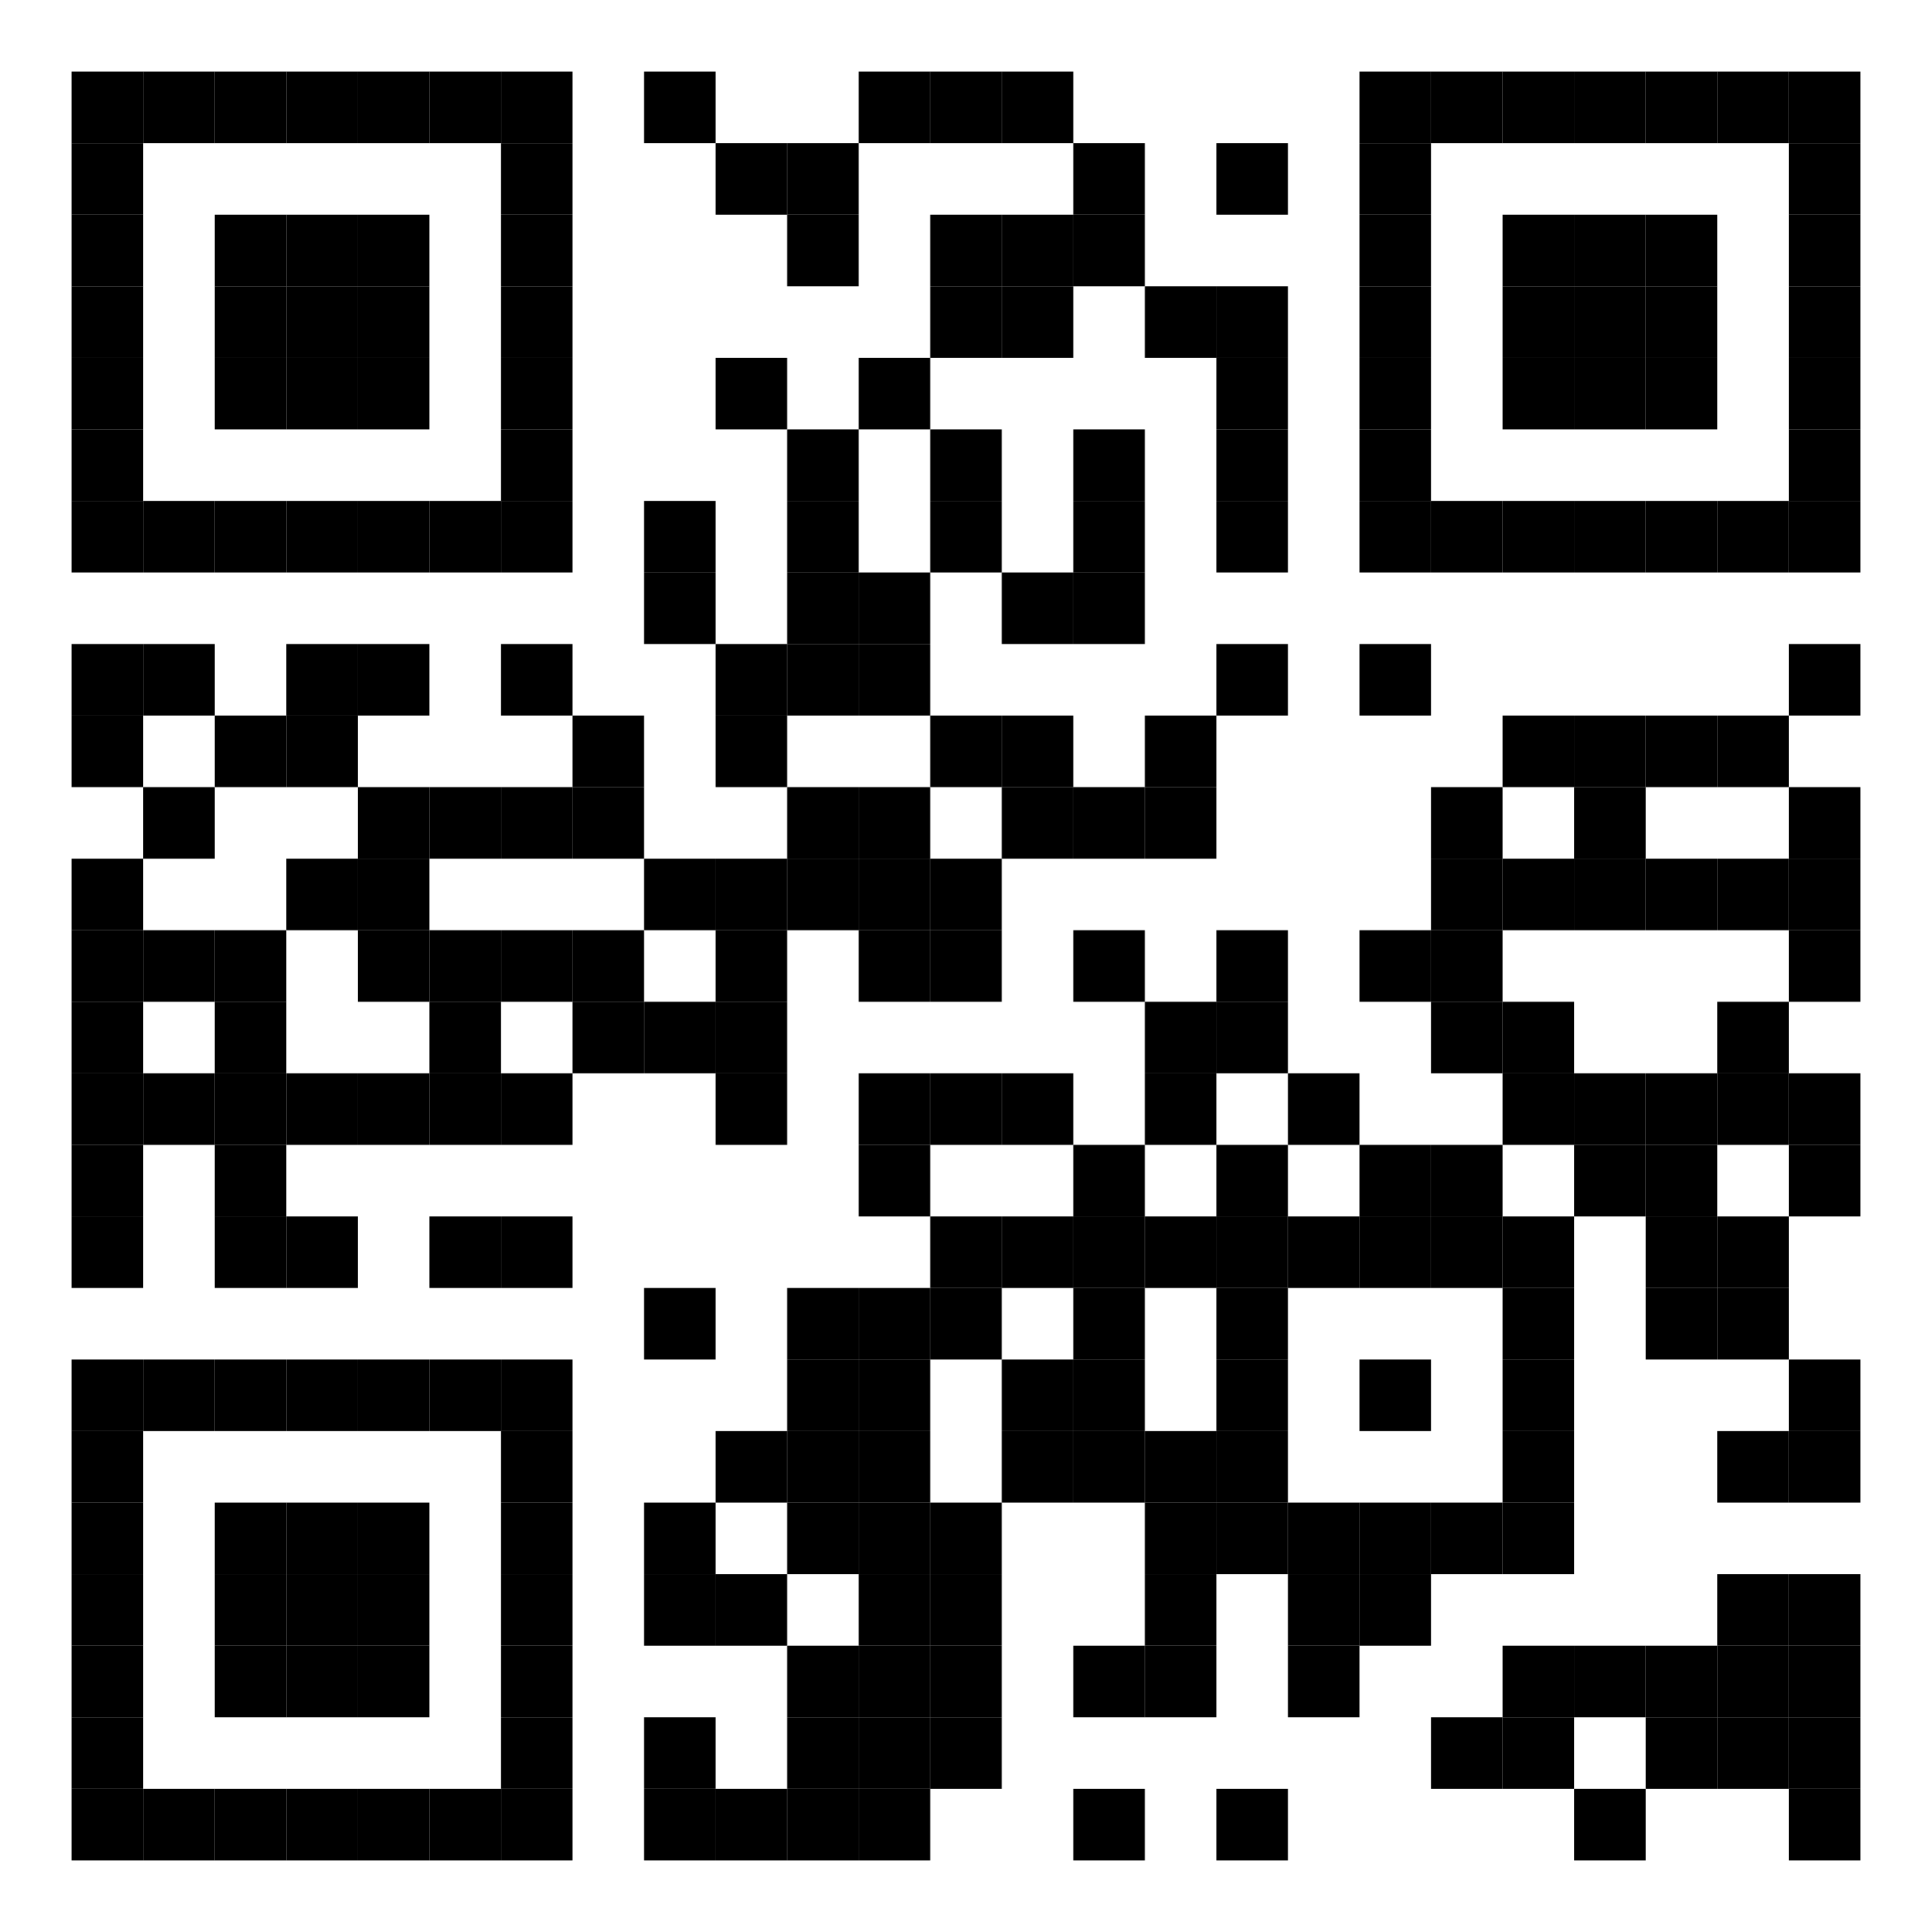
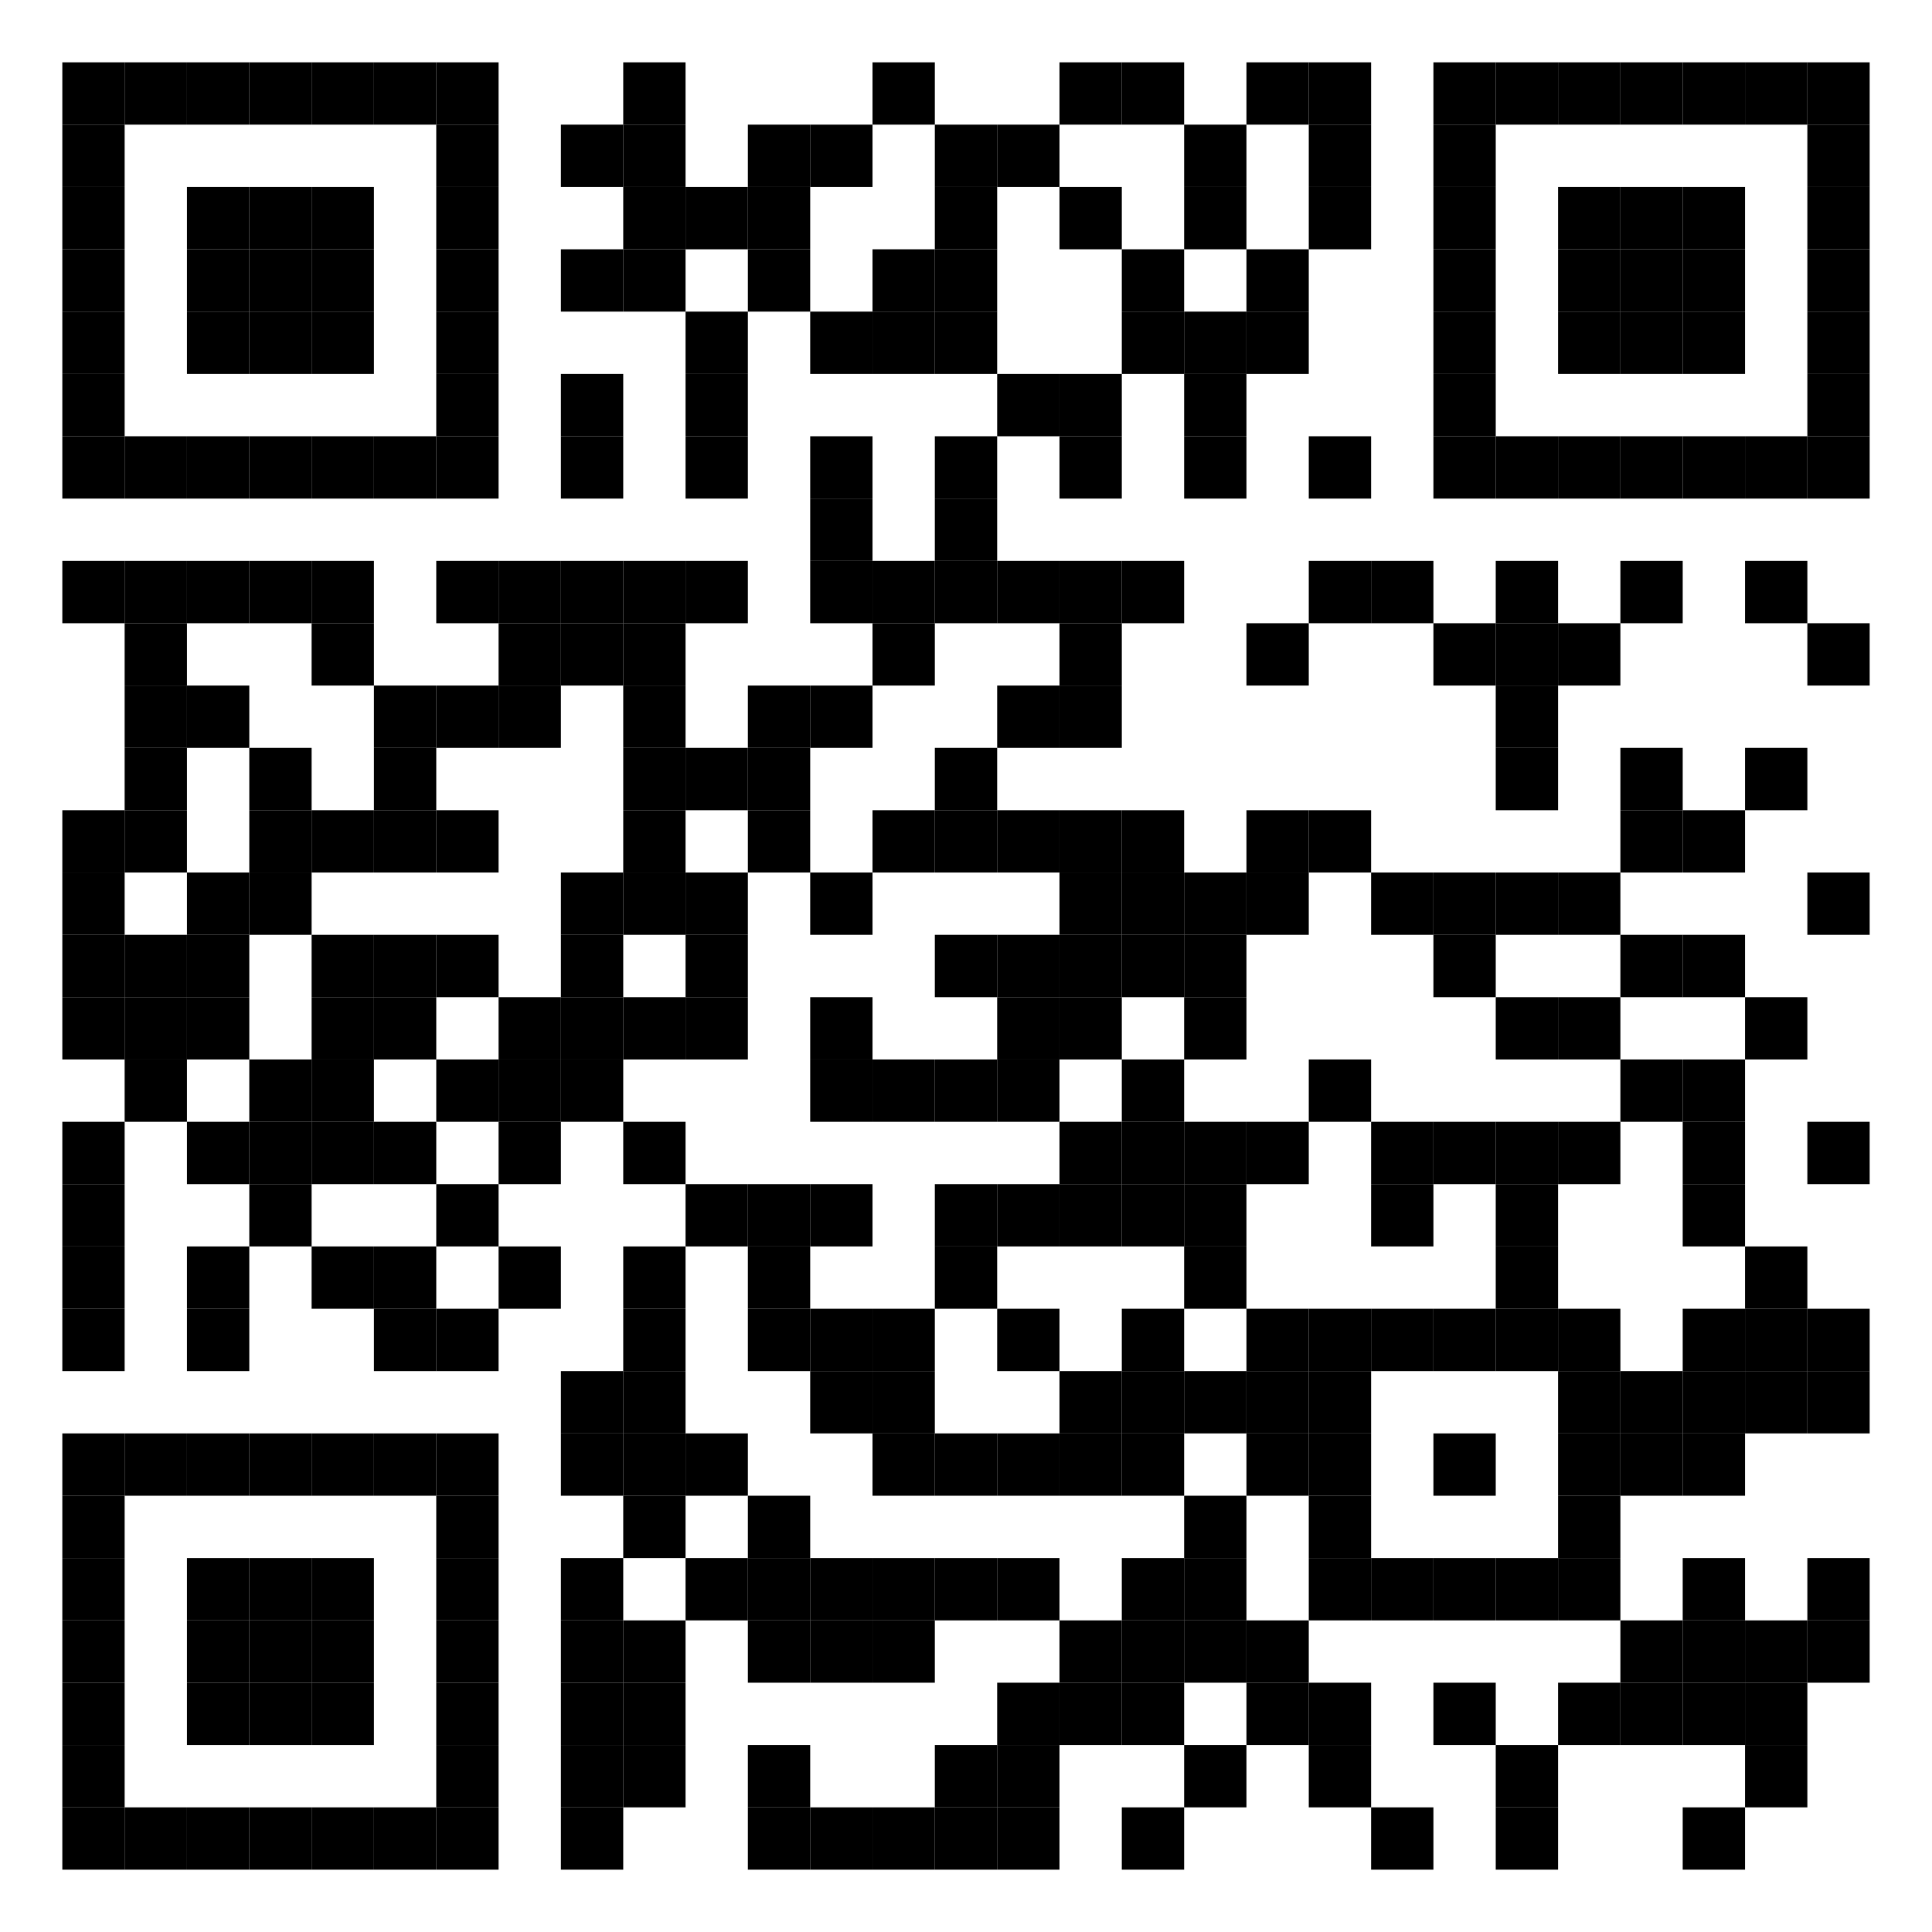
- <svg xmlns="http://www.w3.org/2000/svg" height="10.8mm" version="1.1" width="10.8mm">
+ <svg xmlns="http://www.w3.org/2000/svg" height="12.4mm" version="1.1" width="12.4mm">
  <rect height="0.4mm" width="0.4mm" x="0.4mm" y="0.4mm" />
  <rect height="0.4mm" width="0.4mm" x="0.8mm" y="0.4mm" />
  <rect height="0.4mm" width="0.4mm" x="1.2mm" y="0.4mm" />
  <rect height="0.4mm" width="0.4mm" x="1.6mm" y="0.4mm" />
  <rect height="0.4mm" width="0.4mm" x="2mm" y="0.4mm" />
  <rect height="0.4mm" width="0.4mm" x="2.4mm" y="0.4mm" />
  <rect height="0.4mm" width="0.4mm" x="2.8mm" y="0.4mm" />
-   <rect height="0.4mm" width="0.4mm" x="3.6mm" y="0.4mm" />
-   <rect height="0.4mm" width="0.4mm" x="4.8mm" y="0.4mm" />
-   <rect height="0.4mm" width="0.4mm" x="5.2mm" y="0.4mm" />
+   <rect height="0.4mm" width="0.4mm" x="4mm" y="0.4mm" />
  <rect height="0.4mm" width="0.4mm" x="5.6mm" y="0.4mm" />
-   <rect height="0.4mm" width="0.4mm" x="7.6mm" y="0.4mm" />
+   <rect height="0.4mm" width="0.4mm" x="6.8mm" y="0.4mm" />
+   <rect height="0.4mm" width="0.4mm" x="7.2mm" y="0.4mm" />
  <rect height="0.4mm" width="0.4mm" x="8mm" y="0.4mm" />
  <rect height="0.4mm" width="0.4mm" x="8.4mm" y="0.4mm" />
-   <rect height="0.4mm" width="0.4mm" x="8.8mm" y="0.4mm" />
  <rect height="0.4mm" width="0.4mm" x="9.2mm" y="0.4mm" />
  <rect height="0.4mm" width="0.4mm" x="9.6mm" y="0.4mm" />
  <rect height="0.4mm" width="0.4mm" x="10mm" y="0.4mm" />
+   <rect height="0.4mm" width="0.4mm" x="10.4mm" y="0.4mm" />
+   <rect height="0.4mm" width="0.4mm" x="10.8mm" y="0.4mm" />
+   <rect height="0.4mm" width="0.4mm" x="11.2mm" y="0.4mm" />
+   <rect height="0.4mm" width="0.4mm" x="11.6mm" y="0.4mm" />
  <rect height="0.4mm" width="0.4mm" x="0.4mm" y="0.8mm" />
  <rect height="0.4mm" width="0.4mm" x="2.8mm" y="0.8mm" />
+   <rect height="0.4mm" width="0.4mm" x="3.6mm" y="0.8mm" />
  <rect height="0.4mm" width="0.4mm" x="4mm" y="0.8mm" />
-   <rect height="0.4mm" width="0.4mm" x="4.4mm" y="0.8mm" />
+   <rect height="0.4mm" width="0.4mm" x="4.8mm" y="0.8mm" />
+   <rect height="0.4mm" width="0.4mm" x="5.2mm" y="0.8mm" />
  <rect height="0.4mm" width="0.4mm" x="6mm" y="0.8mm" />
-   <rect height="0.4mm" width="0.4mm" x="6.8mm" y="0.8mm" />
+   <rect height="0.4mm" width="0.4mm" x="6.4mm" y="0.8mm" />
  <rect height="0.4mm" width="0.4mm" x="7.6mm" y="0.8mm" />
-   <rect height="0.4mm" width="0.4mm" x="10mm" y="0.8mm" />
+   <rect height="0.4mm" width="0.4mm" x="8.4mm" y="0.8mm" />
+   <rect height="0.4mm" width="0.4mm" x="9.2mm" y="0.8mm" />
+   <rect height="0.4mm" width="0.4mm" x="11.6mm" y="0.8mm" />
  <rect height="0.4mm" width="0.4mm" x="0.4mm" y="1.2mm" />
  <rect height="0.4mm" width="0.4mm" x="1.2mm" y="1.2mm" />
  <rect height="0.4mm" width="0.4mm" x="1.6mm" y="1.2mm" />
  <rect height="0.4mm" width="0.4mm" x="2mm" y="1.2mm" />
  <rect height="0.4mm" width="0.4mm" x="2.8mm" y="1.2mm" />
+   <rect height="0.4mm" width="0.4mm" x="4mm" y="1.2mm" />
  <rect height="0.4mm" width="0.4mm" x="4.4mm" y="1.2mm" />
-   <rect height="0.4mm" width="0.4mm" x="5.2mm" y="1.2mm" />
-   <rect height="0.4mm" width="0.4mm" x="5.6mm" y="1.2mm" />
+   <rect height="0.4mm" width="0.4mm" x="4.8mm" y="1.2mm" />
  <rect height="0.4mm" width="0.4mm" x="6mm" y="1.2mm" />
+   <rect height="0.4mm" width="0.4mm" x="6.8mm" y="1.2mm" />
  <rect height="0.4mm" width="0.4mm" x="7.6mm" y="1.2mm" />
  <rect height="0.4mm" width="0.4mm" x="8.4mm" y="1.2mm" />
-   <rect height="0.4mm" width="0.4mm" x="8.8mm" y="1.2mm" />
  <rect height="0.4mm" width="0.4mm" x="9.2mm" y="1.2mm" />
  <rect height="0.4mm" width="0.4mm" x="10mm" y="1.2mm" />
+   <rect height="0.4mm" width="0.4mm" x="10.4mm" y="1.2mm" />
+   <rect height="0.4mm" width="0.4mm" x="10.8mm" y="1.2mm" />
+   <rect height="0.4mm" width="0.4mm" x="11.6mm" y="1.2mm" />
  <rect height="0.4mm" width="0.4mm" x="0.4mm" y="1.6mm" />
  <rect height="0.4mm" width="0.4mm" x="1.2mm" y="1.6mm" />
  <rect height="0.4mm" width="0.4mm" x="1.6mm" y="1.6mm" />
  <rect height="0.4mm" width="0.4mm" x="2mm" y="1.6mm" />
  <rect height="0.4mm" width="0.4mm" x="2.8mm" y="1.6mm" />
-   <rect height="0.4mm" width="0.4mm" x="5.2mm" y="1.6mm" />
+   <rect height="0.4mm" width="0.4mm" x="3.6mm" y="1.6mm" />
+   <rect height="0.4mm" width="0.4mm" x="4mm" y="1.6mm" />
+   <rect height="0.4mm" width="0.4mm" x="4.8mm" y="1.6mm" />
  <rect height="0.4mm" width="0.4mm" x="5.6mm" y="1.6mm" />
-   <rect height="0.4mm" width="0.4mm" x="6.4mm" y="1.6mm" />
-   <rect height="0.4mm" width="0.4mm" x="6.8mm" y="1.6mm" />
-   <rect height="0.4mm" width="0.4mm" x="7.6mm" y="1.6mm" />
-   <rect height="0.4mm" width="0.4mm" x="8.4mm" y="1.6mm" />
-   <rect height="0.4mm" width="0.4mm" x="8.8mm" y="1.6mm" />
+   <rect height="0.4mm" width="0.4mm" x="6mm" y="1.6mm" />
+   <rect height="0.4mm" width="0.4mm" x="7.2mm" y="1.6mm" />
+   <rect height="0.4mm" width="0.4mm" x="8mm" y="1.6mm" />
  <rect height="0.4mm" width="0.4mm" x="9.2mm" y="1.6mm" />
  <rect height="0.4mm" width="0.4mm" x="10mm" y="1.6mm" />
+   <rect height="0.4mm" width="0.4mm" x="10.4mm" y="1.6mm" />
+   <rect height="0.4mm" width="0.4mm" x="10.8mm" y="1.6mm" />
+   <rect height="0.4mm" width="0.4mm" x="11.6mm" y="1.6mm" />
  <rect height="0.4mm" width="0.4mm" x="0.4mm" y="2mm" />
  <rect height="0.4mm" width="0.4mm" x="1.2mm" y="2mm" />
  <rect height="0.4mm" width="0.4mm" x="1.6mm" y="2mm" />
  <rect height="0.4mm" width="0.4mm" x="2mm" y="2mm" />
  <rect height="0.4mm" width="0.4mm" x="2.8mm" y="2mm" />
-   <rect height="0.4mm" width="0.4mm" x="4mm" y="2mm" />
-   <rect height="0.4mm" width="0.4mm" x="4.8mm" y="2mm" />
-   <rect height="0.4mm" width="0.4mm" x="6.8mm" y="2mm" />
+   <rect height="0.4mm" width="0.4mm" x="4.4mm" y="2mm" />
+   <rect height="0.4mm" width="0.4mm" x="5.2mm" y="2mm" />
+   <rect height="0.4mm" width="0.4mm" x="5.6mm" y="2mm" />
+   <rect height="0.4mm" width="0.4mm" x="6mm" y="2mm" />
+   <rect height="0.4mm" width="0.4mm" x="7.2mm" y="2mm" />
  <rect height="0.4mm" width="0.4mm" x="7.6mm" y="2mm" />
-   <rect height="0.4mm" width="0.4mm" x="8.4mm" y="2mm" />
-   <rect height="0.4mm" width="0.4mm" x="8.8mm" y="2mm" />
+   <rect height="0.4mm" width="0.4mm" x="8mm" y="2mm" />
  <rect height="0.4mm" width="0.4mm" x="9.2mm" y="2mm" />
  <rect height="0.4mm" width="0.4mm" x="10mm" y="2mm" />
+   <rect height="0.4mm" width="0.4mm" x="10.4mm" y="2mm" />
+   <rect height="0.4mm" width="0.4mm" x="10.8mm" y="2mm" />
+   <rect height="0.4mm" width="0.4mm" x="11.6mm" y="2mm" />
  <rect height="0.4mm" width="0.4mm" x="0.4mm" y="2.4mm" />
  <rect height="0.4mm" width="0.4mm" x="2.8mm" y="2.4mm" />
+   <rect height="0.4mm" width="0.4mm" x="3.6mm" y="2.4mm" />
  <rect height="0.4mm" width="0.4mm" x="4.4mm" y="2.4mm" />
-   <rect height="0.4mm" width="0.4mm" x="5.2mm" y="2.4mm" />
-   <rect height="0.4mm" width="0.4mm" x="6mm" y="2.4mm" />
+   <rect height="0.4mm" width="0.4mm" x="6.4mm" y="2.4mm" />
  <rect height="0.4mm" width="0.4mm" x="6.8mm" y="2.4mm" />
  <rect height="0.4mm" width="0.4mm" x="7.6mm" y="2.4mm" />
-   <rect height="0.4mm" width="0.4mm" x="10mm" y="2.4mm" />
+   <rect height="0.4mm" width="0.4mm" x="9.2mm" y="2.4mm" />
+   <rect height="0.4mm" width="0.4mm" x="11.6mm" y="2.4mm" />
  <rect height="0.4mm" width="0.4mm" x="0.4mm" y="2.8mm" />
  <rect height="0.4mm" width="0.4mm" x="0.8mm" y="2.8mm" />
  <rect height="0.4mm" width="0.4mm" x="1.2mm" y="2.8mm" />
  <rect height="0.4mm" width="0.4mm" x="1.6mm" y="2.8mm" />
  <rect height="0.4mm" width="0.4mm" x="2mm" y="2.8mm" />
  <rect height="0.4mm" width="0.4mm" x="2.4mm" y="2.8mm" />
  <rect height="0.4mm" width="0.4mm" x="2.8mm" y="2.8mm" />
  <rect height="0.4mm" width="0.4mm" x="3.6mm" y="2.8mm" />
  <rect height="0.4mm" width="0.4mm" x="4.4mm" y="2.8mm" />
  <rect height="0.4mm" width="0.4mm" x="5.2mm" y="2.8mm" />
  <rect height="0.4mm" width="0.4mm" x="6mm" y="2.8mm" />
  <rect height="0.4mm" width="0.4mm" x="6.8mm" y="2.8mm" />
  <rect height="0.4mm" width="0.4mm" x="7.6mm" y="2.8mm" />
-   <rect height="0.4mm" width="0.4mm" x="8mm" y="2.8mm" />
  <rect height="0.4mm" width="0.4mm" x="8.4mm" y="2.8mm" />
-   <rect height="0.4mm" width="0.4mm" x="8.8mm" y="2.8mm" />
  <rect height="0.4mm" width="0.4mm" x="9.2mm" y="2.8mm" />
  <rect height="0.4mm" width="0.4mm" x="9.6mm" y="2.8mm" />
  <rect height="0.4mm" width="0.4mm" x="10mm" y="2.8mm" />
-   <rect height="0.4mm" width="0.4mm" x="3.6mm" y="3.2mm" />
-   <rect height="0.4mm" width="0.4mm" x="4.4mm" y="3.2mm" />
-   <rect height="0.4mm" width="0.4mm" x="4.8mm" y="3.2mm" />
-   <rect height="0.4mm" width="0.4mm" x="5.6mm" y="3.2mm" />
+   <rect height="0.4mm" width="0.4mm" x="10.4mm" y="2.8mm" />
+   <rect height="0.4mm" width="0.4mm" x="10.8mm" y="2.8mm" />
+   <rect height="0.4mm" width="0.4mm" x="11.2mm" y="2.8mm" />
+   <rect height="0.4mm" width="0.4mm" x="11.6mm" y="2.8mm" />
+   <rect height="0.4mm" width="0.4mm" x="5.2mm" y="3.2mm" />
  <rect height="0.4mm" width="0.4mm" x="6mm" y="3.2mm" />
  <rect height="0.4mm" width="0.4mm" x="0.4mm" y="3.6mm" />
  <rect height="0.4mm" width="0.4mm" x="0.8mm" y="3.6mm" />
+   <rect height="0.4mm" width="0.4mm" x="1.2mm" y="3.6mm" />
  <rect height="0.4mm" width="0.4mm" x="1.6mm" y="3.6mm" />
  <rect height="0.4mm" width="0.4mm" x="2mm" y="3.6mm" />
  <rect height="0.4mm" width="0.4mm" x="2.8mm" y="3.6mm" />
+   <rect height="0.4mm" width="0.4mm" x="3.2mm" y="3.6mm" />
+   <rect height="0.4mm" width="0.4mm" x="3.6mm" y="3.6mm" />
  <rect height="0.4mm" width="0.4mm" x="4mm" y="3.6mm" />
  <rect height="0.4mm" width="0.4mm" x="4.4mm" y="3.6mm" />
-   <rect height="0.4mm" width="0.4mm" x="4.8mm" y="3.6mm" />
+   <rect height="0.4mm" width="0.4mm" x="5.2mm" y="3.6mm" />
+   <rect height="0.4mm" width="0.4mm" x="5.6mm" y="3.6mm" />
+   <rect height="0.4mm" width="0.4mm" x="6mm" y="3.6mm" />
+   <rect height="0.4mm" width="0.4mm" x="6.4mm" y="3.6mm" />
  <rect height="0.4mm" width="0.4mm" x="6.8mm" y="3.6mm" />
-   <rect height="0.4mm" width="0.4mm" x="7.6mm" y="3.6mm" />
-   <rect height="0.4mm" width="0.4mm" x="10mm" y="3.6mm" />
-   <rect height="0.4mm" width="0.4mm" x="0.4mm" y="4mm" />
-   <rect height="0.4mm" width="0.4mm" x="1.2mm" y="4mm" />
-   <rect height="0.4mm" width="0.4mm" x="1.6mm" y="4mm" />
+   <rect height="0.4mm" width="0.4mm" x="7.2mm" y="3.6mm" />
+   <rect height="0.4mm" width="0.4mm" x="8.4mm" y="3.6mm" />
+   <rect height="0.4mm" width="0.4mm" x="8.8mm" y="3.6mm" />
+   <rect height="0.4mm" width="0.4mm" x="9.6mm" y="3.6mm" />
+   <rect height="0.4mm" width="0.4mm" x="10.4mm" y="3.6mm" />
+   <rect height="0.4mm" width="0.4mm" x="11.2mm" y="3.6mm" />
+   <rect height="0.4mm" width="0.4mm" x="0.8mm" y="4mm" />
+   <rect height="0.4mm" width="0.4mm" x="2mm" y="4mm" />
  <rect height="0.4mm" width="0.4mm" x="3.2mm" y="4mm" />
+   <rect height="0.4mm" width="0.4mm" x="3.6mm" y="4mm" />
  <rect height="0.4mm" width="0.4mm" x="4mm" y="4mm" />
-   <rect height="0.4mm" width="0.4mm" x="5.2mm" y="4mm" />
  <rect height="0.4mm" width="0.4mm" x="5.6mm" y="4mm" />
-   <rect height="0.4mm" width="0.4mm" x="6.4mm" y="4mm" />
-   <rect height="0.4mm" width="0.4mm" x="8.4mm" y="4mm" />
-   <rect height="0.4mm" width="0.4mm" x="8.8mm" y="4mm" />
+   <rect height="0.4mm" width="0.4mm" x="6.8mm" y="4mm" />
+   <rect height="0.4mm" width="0.4mm" x="8mm" y="4mm" />
  <rect height="0.4mm" width="0.4mm" x="9.2mm" y="4mm" />
  <rect height="0.4mm" width="0.4mm" x="9.6mm" y="4mm" />
+   <rect height="0.4mm" width="0.4mm" x="10mm" y="4mm" />
+   <rect height="0.4mm" width="0.4mm" x="11.6mm" y="4mm" />
  <rect height="0.4mm" width="0.4mm" x="0.8mm" y="4.4mm" />
-   <rect height="0.4mm" width="0.4mm" x="2mm" y="4.4mm" />
+   <rect height="0.4mm" width="0.4mm" x="1.2mm" y="4.4mm" />
  <rect height="0.4mm" width="0.4mm" x="2.4mm" y="4.4mm" />
  <rect height="0.4mm" width="0.4mm" x="2.8mm" y="4.4mm" />
  <rect height="0.4mm" width="0.4mm" x="3.2mm" y="4.4mm" />
-   <rect height="0.4mm" width="0.4mm" x="4.4mm" y="4.4mm" />
+   <rect height="0.4mm" width="0.4mm" x="4mm" y="4.4mm" />
  <rect height="0.4mm" width="0.4mm" x="4.8mm" y="4.4mm" />
-   <rect height="0.4mm" width="0.4mm" x="5.6mm" y="4.4mm" />
-   <rect height="0.4mm" width="0.4mm" x="6mm" y="4.4mm" />
+   <rect height="0.4mm" width="0.4mm" x="5.2mm" y="4.4mm" />
  <rect height="0.4mm" width="0.4mm" x="6.4mm" y="4.4mm" />
-   <rect height="0.4mm" width="0.4mm" x="8mm" y="4.4mm" />
-   <rect height="0.4mm" width="0.4mm" x="8.8mm" y="4.4mm" />
-   <rect height="0.4mm" width="0.4mm" x="10mm" y="4.4mm" />
-   <rect height="0.4mm" width="0.4mm" x="0.4mm" y="4.8mm" />
+   <rect height="0.4mm" width="0.4mm" x="6.8mm" y="4.4mm" />
+   <rect height="0.4mm" width="0.4mm" x="9.6mm" y="4.4mm" />
+   <rect height="0.4mm" width="0.4mm" x="0.8mm" y="4.8mm" />
  <rect height="0.4mm" width="0.4mm" x="1.6mm" y="4.8mm" />
-   <rect height="0.4mm" width="0.4mm" x="2mm" y="4.8mm" />
-   <rect height="0.4mm" width="0.4mm" x="3.6mm" y="4.8mm" />
+   <rect height="0.4mm" width="0.4mm" x="2.4mm" y="4.8mm" />
  <rect height="0.4mm" width="0.4mm" x="4mm" y="4.8mm" />
  <rect height="0.4mm" width="0.4mm" x="4.4mm" y="4.8mm" />
  <rect height="0.4mm" width="0.4mm" x="4.8mm" y="4.8mm" />
-   <rect height="0.4mm" width="0.4mm" x="5.2mm" y="4.8mm" />
-   <rect height="0.4mm" width="0.4mm" x="8mm" y="4.8mm" />
-   <rect height="0.4mm" width="0.4mm" x="8.4mm" y="4.8mm" />
-   <rect height="0.4mm" width="0.4mm" x="8.8mm" y="4.8mm" />
-   <rect height="0.4mm" width="0.4mm" x="9.2mm" y="4.8mm" />
+   <rect height="0.4mm" width="0.4mm" x="6mm" y="4.8mm" />
  <rect height="0.4mm" width="0.4mm" x="9.6mm" y="4.8mm" />
-   <rect height="0.4mm" width="0.4mm" x="10mm" y="4.8mm" />
+   <rect height="0.4mm" width="0.4mm" x="10.4mm" y="4.8mm" />
+   <rect height="0.4mm" width="0.4mm" x="11.2mm" y="4.8mm" />
  <rect height="0.4mm" width="0.4mm" x="0.4mm" y="5.2mm" />
  <rect height="0.4mm" width="0.4mm" x="0.8mm" y="5.2mm" />
-   <rect height="0.4mm" width="0.4mm" x="1.2mm" y="5.2mm" />
+   <rect height="0.4mm" width="0.4mm" x="1.6mm" y="5.2mm" />
  <rect height="0.4mm" width="0.4mm" x="2mm" y="5.2mm" />
  <rect height="0.4mm" width="0.4mm" x="2.4mm" y="5.2mm" />
  <rect height="0.4mm" width="0.4mm" x="2.8mm" y="5.2mm" />
-   <rect height="0.4mm" width="0.4mm" x="3.2mm" y="5.2mm" />
  <rect height="0.4mm" width="0.4mm" x="4mm" y="5.2mm" />
  <rect height="0.4mm" width="0.4mm" x="4.8mm" y="5.2mm" />
-   <rect height="0.4mm" width="0.4mm" x="5.2mm" y="5.2mm" />
+   <rect height="0.4mm" width="0.4mm" x="5.6mm" y="5.2mm" />
  <rect height="0.4mm" width="0.4mm" x="6mm" y="5.2mm" />
+   <rect height="0.4mm" width="0.4mm" x="6.4mm" y="5.2mm" />
  <rect height="0.4mm" width="0.4mm" x="6.8mm" y="5.2mm" />
-   <rect height="0.4mm" width="0.4mm" x="7.6mm" y="5.2mm" />
+   <rect height="0.4mm" width="0.4mm" x="7.2mm" y="5.2mm" />
  <rect height="0.4mm" width="0.4mm" x="8mm" y="5.2mm" />
-   <rect height="0.4mm" width="0.4mm" x="10mm" y="5.2mm" />
+   <rect height="0.4mm" width="0.4mm" x="8.4mm" y="5.2mm" />
+   <rect height="0.4mm" width="0.4mm" x="10.4mm" y="5.2mm" />
+   <rect height="0.4mm" width="0.4mm" x="10.8mm" y="5.2mm" />
  <rect height="0.4mm" width="0.4mm" x="0.4mm" y="5.6mm" />
  <rect height="0.4mm" width="0.4mm" x="1.2mm" y="5.6mm" />
-   <rect height="0.4mm" width="0.4mm" x="2.4mm" y="5.6mm" />
-   <rect height="0.4mm" width="0.4mm" x="3.2mm" y="5.6mm" />
+   <rect height="0.4mm" width="0.4mm" x="1.6mm" y="5.6mm" />
  <rect height="0.4mm" width="0.4mm" x="3.6mm" y="5.6mm" />
  <rect height="0.4mm" width="0.4mm" x="4mm" y="5.6mm" />
-   <rect height="0.4mm" width="0.4mm" x="6.4mm" y="5.6mm" />
+   <rect height="0.4mm" width="0.4mm" x="4.4mm" y="5.6mm" />
+   <rect height="0.4mm" width="0.4mm" x="5.2mm" y="5.6mm" />
  <rect height="0.4mm" width="0.4mm" x="6.8mm" y="5.6mm" />
+   <rect height="0.4mm" width="0.4mm" x="7.2mm" y="5.6mm" />
+   <rect height="0.4mm" width="0.4mm" x="7.6mm" y="5.6mm" />
  <rect height="0.4mm" width="0.4mm" x="8mm" y="5.6mm" />
-   <rect height="0.4mm" width="0.4mm" x="8.4mm" y="5.6mm" />
+   <rect height="0.4mm" width="0.4mm" x="8.8mm" y="5.6mm" />
+   <rect height="0.4mm" width="0.4mm" x="9.2mm" y="5.6mm" />
  <rect height="0.4mm" width="0.4mm" x="9.6mm" y="5.6mm" />
+   <rect height="0.4mm" width="0.4mm" x="10mm" y="5.6mm" />
+   <rect height="0.4mm" width="0.4mm" x="11.6mm" y="5.6mm" />
  <rect height="0.4mm" width="0.4mm" x="0.4mm" y="6mm" />
  <rect height="0.4mm" width="0.4mm" x="0.8mm" y="6mm" />
  <rect height="0.4mm" width="0.4mm" x="1.2mm" y="6mm" />
-   <rect height="0.4mm" width="0.4mm" x="1.6mm" y="6mm" />
  <rect height="0.4mm" width="0.4mm" x="2mm" y="6mm" />
  <rect height="0.4mm" width="0.4mm" x="2.4mm" y="6mm" />
  <rect height="0.4mm" width="0.4mm" x="2.8mm" y="6mm" />
-   <rect height="0.4mm" width="0.4mm" x="4mm" y="6mm" />
-   <rect height="0.4mm" width="0.4mm" x="4.8mm" y="6mm" />
-   <rect height="0.4mm" width="0.4mm" x="5.2mm" y="6mm" />
-   <rect height="0.4mm" width="0.4mm" x="5.6mm" y="6mm" />
+   <rect height="0.4mm" width="0.4mm" x="3.6mm" y="6mm" />
+   <rect height="0.4mm" width="0.4mm" x="4.4mm" y="6mm" />
+   <rect height="0.4mm" width="0.4mm" x="6mm" y="6mm" />
  <rect height="0.4mm" width="0.4mm" x="6.4mm" y="6mm" />
+   <rect height="0.4mm" width="0.4mm" x="6.8mm" y="6mm" />
  <rect height="0.4mm" width="0.4mm" x="7.2mm" y="6mm" />
-   <rect height="0.4mm" width="0.4mm" x="8.4mm" y="6mm" />
-   <rect height="0.4mm" width="0.4mm" x="8.8mm" y="6mm" />
+   <rect height="0.4mm" width="0.4mm" x="7.6mm" y="6mm" />
  <rect height="0.4mm" width="0.4mm" x="9.2mm" y="6mm" />
-   <rect height="0.4mm" width="0.4mm" x="9.6mm" y="6mm" />
-   <rect height="0.4mm" width="0.4mm" x="10mm" y="6mm" />
+   <rect height="0.4mm" width="0.4mm" x="10.4mm" y="6mm" />
+   <rect height="0.4mm" width="0.4mm" x="10.8mm" y="6mm" />
  <rect height="0.4mm" width="0.4mm" x="0.4mm" y="6.4mm" />
+   <rect height="0.4mm" width="0.4mm" x="0.8mm" y="6.4mm" />
  <rect height="0.4mm" width="0.4mm" x="1.2mm" y="6.4mm" />
-   <rect height="0.4mm" width="0.4mm" x="4.8mm" y="6.4mm" />
-   <rect height="0.4mm" width="0.4mm" x="6mm" y="6.4mm" />
+   <rect height="0.4mm" width="0.4mm" x="2mm" y="6.4mm" />
+   <rect height="0.4mm" width="0.4mm" x="2.4mm" y="6.4mm" />
+   <rect height="0.4mm" width="0.4mm" x="3.2mm" y="6.4mm" />
+   <rect height="0.4mm" width="0.4mm" x="3.6mm" y="6.4mm" />
+   <rect height="0.4mm" width="0.4mm" x="4mm" y="6.4mm" />
+   <rect height="0.4mm" width="0.4mm" x="4.4mm" y="6.4mm" />
+   <rect height="0.4mm" width="0.4mm" x="5.2mm" y="6.4mm" />
+   <rect height="0.4mm" width="0.4mm" x="6.4mm" y="6.4mm" />
  <rect height="0.4mm" width="0.4mm" x="6.8mm" y="6.4mm" />
  <rect height="0.4mm" width="0.4mm" x="7.6mm" y="6.4mm" />
-   <rect height="0.4mm" width="0.4mm" x="8mm" y="6.4mm" />
-   <rect height="0.4mm" width="0.4mm" x="8.8mm" y="6.4mm" />
-   <rect height="0.4mm" width="0.4mm" x="9.2mm" y="6.4mm" />
+   <rect height="0.4mm" width="0.4mm" x="9.6mm" y="6.4mm" />
  <rect height="0.4mm" width="0.4mm" x="10mm" y="6.4mm" />
-   <rect height="0.4mm" width="0.4mm" x="0.4mm" y="6.8mm" />
-   <rect height="0.4mm" width="0.4mm" x="1.2mm" y="6.8mm" />
+   <rect height="0.4mm" width="0.4mm" x="11.2mm" y="6.4mm" />
+   <rect height="0.4mm" width="0.4mm" x="0.8mm" y="6.8mm" />
  <rect height="0.4mm" width="0.4mm" x="1.6mm" y="6.8mm" />
-   <rect height="0.4mm" width="0.4mm" x="2.4mm" y="6.8mm" />
+   <rect height="0.4mm" width="0.4mm" x="2mm" y="6.8mm" />
  <rect height="0.4mm" width="0.4mm" x="2.8mm" y="6.8mm" />
+   <rect height="0.4mm" width="0.4mm" x="3.2mm" y="6.8mm" />
+   <rect height="0.4mm" width="0.4mm" x="3.6mm" y="6.8mm" />
  <rect height="0.4mm" width="0.4mm" x="5.2mm" y="6.8mm" />
  <rect height="0.4mm" width="0.4mm" x="5.6mm" y="6.8mm" />
  <rect height="0.4mm" width="0.4mm" x="6mm" y="6.8mm" />
  <rect height="0.4mm" width="0.4mm" x="6.4mm" y="6.8mm" />
-   <rect height="0.4mm" width="0.4mm" x="6.8mm" y="6.8mm" />
  <rect height="0.4mm" width="0.4mm" x="7.2mm" y="6.8mm" />
-   <rect height="0.4mm" width="0.4mm" x="7.6mm" y="6.8mm" />
-   <rect height="0.4mm" width="0.4mm" x="8mm" y="6.8mm" />
  <rect height="0.4mm" width="0.4mm" x="8.4mm" y="6.8mm" />
-   <rect height="0.4mm" width="0.4mm" x="9.2mm" y="6.8mm" />
-   <rect height="0.4mm" width="0.4mm" x="9.6mm" y="6.8mm" />
-   <rect height="0.4mm" width="0.4mm" x="3.6mm" y="7.2mm" />
-   <rect height="0.4mm" width="0.4mm" x="4.4mm" y="7.2mm" />
-   <rect height="0.4mm" width="0.4mm" x="4.8mm" y="7.2mm" />
-   <rect height="0.4mm" width="0.4mm" x="5.2mm" y="7.2mm" />
-   <rect height="0.4mm" width="0.4mm" x="6mm" y="7.2mm" />
+   <rect height="0.4mm" width="0.4mm" x="10.4mm" y="6.8mm" />
+   <rect height="0.4mm" width="0.4mm" x="10.8mm" y="6.8mm" />
+   <rect height="0.4mm" width="0.4mm" x="0.4mm" y="7.2mm" />
+   <rect height="0.4mm" width="0.4mm" x="1.2mm" y="7.2mm" />
+   <rect height="0.4mm" width="0.4mm" x="1.6mm" y="7.2mm" />
+   <rect height="0.4mm" width="0.4mm" x="2mm" y="7.2mm" />
+   <rect height="0.4mm" width="0.4mm" x="2.4mm" y="7.2mm" />
+   <rect height="0.4mm" width="0.4mm" x="3.2mm" y="7.2mm" />
+   <rect height="0.4mm" width="0.4mm" x="4mm" y="7.2mm" />
  <rect height="0.4mm" width="0.4mm" x="6.8mm" y="7.2mm" />
-   <rect height="0.4mm" width="0.4mm" x="8.4mm" y="7.2mm" />
+   <rect height="0.4mm" width="0.4mm" x="7.2mm" y="7.2mm" />
+   <rect height="0.4mm" width="0.4mm" x="7.6mm" y="7.2mm" />
+   <rect height="0.4mm" width="0.4mm" x="8mm" y="7.2mm" />
+   <rect height="0.4mm" width="0.4mm" x="8.8mm" y="7.2mm" />
  <rect height="0.4mm" width="0.4mm" x="9.2mm" y="7.2mm" />
  <rect height="0.4mm" width="0.4mm" x="9.6mm" y="7.2mm" />
+   <rect height="0.4mm" width="0.4mm" x="10mm" y="7.2mm" />
+   <rect height="0.4mm" width="0.4mm" x="10.8mm" y="7.2mm" />
+   <rect height="0.4mm" width="0.4mm" x="11.6mm" y="7.2mm" />
  <rect height="0.4mm" width="0.4mm" x="0.4mm" y="7.6mm" />
-   <rect height="0.4mm" width="0.4mm" x="0.8mm" y="7.6mm" />
-   <rect height="0.4mm" width="0.4mm" x="1.2mm" y="7.6mm" />
  <rect height="0.4mm" width="0.4mm" x="1.6mm" y="7.6mm" />
-   <rect height="0.4mm" width="0.4mm" x="2mm" y="7.6mm" />
-   <rect height="0.4mm" width="0.4mm" x="2.4mm" y="7.6mm" />
  <rect height="0.4mm" width="0.4mm" x="2.8mm" y="7.6mm" />
  <rect height="0.4mm" width="0.4mm" x="4.4mm" y="7.6mm" />
  <rect height="0.4mm" width="0.4mm" x="4.8mm" y="7.6mm" />
-   <rect height="0.4mm" width="0.4mm" x="5.6mm" y="7.6mm" />
+   <rect height="0.4mm" width="0.4mm" x="5.2mm" y="7.6mm" />
  <rect height="0.4mm" width="0.4mm" x="6mm" y="7.6mm" />
+   <rect height="0.4mm" width="0.4mm" x="6.4mm" y="7.6mm" />
  <rect height="0.4mm" width="0.4mm" x="6.8mm" y="7.6mm" />
+   <rect height="0.4mm" width="0.4mm" x="7.2mm" y="7.6mm" />
  <rect height="0.4mm" width="0.4mm" x="7.6mm" y="7.6mm" />
-   <rect height="0.4mm" width="0.4mm" x="8.4mm" y="7.6mm" />
-   <rect height="0.4mm" width="0.4mm" x="10mm" y="7.6mm" />
+   <rect height="0.4mm" width="0.4mm" x="8.8mm" y="7.6mm" />
+   <rect height="0.4mm" width="0.4mm" x="9.6mm" y="7.6mm" />
+   <rect height="0.4mm" width="0.4mm" x="10.8mm" y="7.6mm" />
  <rect height="0.4mm" width="0.4mm" x="0.4mm" y="8mm" />
-   <rect height="0.4mm" width="0.4mm" x="2.8mm" y="8mm" />
+   <rect height="0.4mm" width="0.4mm" x="1.2mm" y="8mm" />
+   <rect height="0.4mm" width="0.4mm" x="2mm" y="8mm" />
+   <rect height="0.4mm" width="0.4mm" x="2.4mm" y="8mm" />
+   <rect height="0.4mm" width="0.4mm" x="3.2mm" y="8mm" />
  <rect height="0.4mm" width="0.4mm" x="4mm" y="8mm" />
-   <rect height="0.4mm" width="0.4mm" x="4.4mm" y="8mm" />
  <rect height="0.4mm" width="0.4mm" x="4.8mm" y="8mm" />
-   <rect height="0.4mm" width="0.4mm" x="5.6mm" y="8mm" />
  <rect height="0.4mm" width="0.4mm" x="6mm" y="8mm" />
-   <rect height="0.4mm" width="0.4mm" x="6.4mm" y="8mm" />
-   <rect height="0.4mm" width="0.4mm" x="6.8mm" y="8mm" />
-   <rect height="0.4mm" width="0.4mm" x="8.4mm" y="8mm" />
+   <rect height="0.4mm" width="0.4mm" x="7.6mm" y="8mm" />
  <rect height="0.4mm" width="0.4mm" x="9.6mm" y="8mm" />
-   <rect height="0.4mm" width="0.4mm" x="10mm" y="8mm" />
+   <rect height="0.4mm" width="0.4mm" x="11.2mm" y="8mm" />
  <rect height="0.4mm" width="0.4mm" x="0.4mm" y="8.4mm" />
  <rect height="0.4mm" width="0.4mm" x="1.2mm" y="8.4mm" />
-   <rect height="0.4mm" width="0.4mm" x="1.6mm" y="8.4mm" />
-   <rect height="0.4mm" width="0.4mm" x="2mm" y="8.4mm" />
+   <rect height="0.4mm" width="0.4mm" x="2.4mm" y="8.4mm" />
  <rect height="0.4mm" width="0.4mm" x="2.8mm" y="8.4mm" />
-   <rect height="0.4mm" width="0.4mm" x="3.6mm" y="8.4mm" />
-   <rect height="0.4mm" width="0.4mm" x="4.4mm" y="8.4mm" />
+   <rect height="0.4mm" width="0.4mm" x="4mm" y="8.4mm" />
  <rect height="0.4mm" width="0.4mm" x="4.8mm" y="8.4mm" />
  <rect height="0.4mm" width="0.4mm" x="5.2mm" y="8.4mm" />
+   <rect height="0.4mm" width="0.4mm" x="5.6mm" y="8.4mm" />
  <rect height="0.4mm" width="0.4mm" x="6.4mm" y="8.4mm" />
-   <rect height="0.4mm" width="0.4mm" x="6.8mm" y="8.4mm" />
  <rect height="0.4mm" width="0.4mm" x="7.2mm" y="8.4mm" />
-   <rect height="0.4mm" width="0.4mm" x="7.6mm" y="8.4mm" />
  <rect height="0.4mm" width="0.4mm" x="8mm" y="8.4mm" />
  <rect height="0.4mm" width="0.4mm" x="8.4mm" y="8.4mm" />
-   <rect height="0.4mm" width="0.4mm" x="0.4mm" y="8.8mm" />
-   <rect height="0.4mm" width="0.4mm" x="1.2mm" y="8.8mm" />
-   <rect height="0.4mm" width="0.4mm" x="1.6mm" y="8.8mm" />
-   <rect height="0.4mm" width="0.4mm" x="2mm" y="8.8mm" />
-   <rect height="0.4mm" width="0.4mm" x="2.8mm" y="8.8mm" />
+   <rect height="0.4mm" width="0.4mm" x="8.8mm" y="8.4mm" />
+   <rect height="0.4mm" width="0.4mm" x="9.2mm" y="8.4mm" />
+   <rect height="0.4mm" width="0.4mm" x="9.6mm" y="8.4mm" />
+   <rect height="0.4mm" width="0.4mm" x="10mm" y="8.4mm" />
+   <rect height="0.4mm" width="0.4mm" x="10.8mm" y="8.4mm" />
+   <rect height="0.4mm" width="0.4mm" x="11.2mm" y="8.4mm" />
+   <rect height="0.4mm" width="0.4mm" x="11.6mm" y="8.4mm" />
  <rect height="0.4mm" width="0.4mm" x="3.6mm" y="8.8mm" />
  <rect height="0.4mm" width="0.4mm" x="4mm" y="8.8mm" />
-   <rect height="0.4mm" width="0.4mm" x="4.8mm" y="8.8mm" />
  <rect height="0.4mm" width="0.4mm" x="5.2mm" y="8.8mm" />
-   <rect height="0.4mm" width="0.4mm" x="6.4mm" y="8.8mm" />
+   <rect height="0.4mm" width="0.4mm" x="5.6mm" y="8.8mm" />
+   <rect height="0.4mm" width="0.4mm" x="6.8mm" y="8.8mm" />
  <rect height="0.4mm" width="0.4mm" x="7.2mm" y="8.8mm" />
  <rect height="0.4mm" width="0.4mm" x="7.6mm" y="8.8mm" />
-   <rect height="0.4mm" width="0.4mm" x="9.6mm" y="8.8mm" />
+   <rect height="0.4mm" width="0.4mm" x="8mm" y="8.8mm" />
+   <rect height="0.4mm" width="0.4mm" x="8.4mm" y="8.8mm" />
  <rect height="0.4mm" width="0.4mm" x="10mm" y="8.8mm" />
+   <rect height="0.4mm" width="0.4mm" x="10.4mm" y="8.8mm" />
+   <rect height="0.4mm" width="0.4mm" x="10.8mm" y="8.8mm" />
+   <rect height="0.4mm" width="0.4mm" x="11.2mm" y="8.8mm" />
+   <rect height="0.4mm" width="0.4mm" x="11.6mm" y="8.8mm" />
  <rect height="0.4mm" width="0.4mm" x="0.4mm" y="9.2mm" />
+   <rect height="0.4mm" width="0.4mm" x="0.8mm" y="9.2mm" />
  <rect height="0.4mm" width="0.4mm" x="1.2mm" y="9.2mm" />
  <rect height="0.4mm" width="0.4mm" x="1.6mm" y="9.2mm" />
  <rect height="0.4mm" width="0.4mm" x="2mm" y="9.2mm" />
+   <rect height="0.4mm" width="0.4mm" x="2.4mm" y="9.2mm" />
  <rect height="0.4mm" width="0.4mm" x="2.8mm" y="9.2mm" />
+   <rect height="0.4mm" width="0.4mm" x="3.6mm" y="9.2mm" />
+   <rect height="0.4mm" width="0.4mm" x="4mm" y="9.2mm" />
  <rect height="0.4mm" width="0.4mm" x="4.4mm" y="9.2mm" />
-   <rect height="0.4mm" width="0.4mm" x="4.8mm" y="9.2mm" />
-   <rect height="0.4mm" width="0.4mm" x="5.2mm" y="9.2mm" />
+   <rect height="0.4mm" width="0.4mm" x="5.6mm" y="9.2mm" />
  <rect height="0.4mm" width="0.4mm" x="6mm" y="9.2mm" />
  <rect height="0.4mm" width="0.4mm" x="6.4mm" y="9.2mm" />
+   <rect height="0.4mm" width="0.4mm" x="6.8mm" y="9.2mm" />
  <rect height="0.4mm" width="0.4mm" x="7.2mm" y="9.2mm" />
+   <rect height="0.4mm" width="0.4mm" x="8mm" y="9.2mm" />
  <rect height="0.4mm" width="0.4mm" x="8.4mm" y="9.2mm" />
-   <rect height="0.4mm" width="0.4mm" x="8.8mm" y="9.2mm" />
  <rect height="0.4mm" width="0.4mm" x="9.2mm" y="9.2mm" />
-   <rect height="0.4mm" width="0.4mm" x="9.6mm" y="9.2mm" />
  <rect height="0.4mm" width="0.4mm" x="10mm" y="9.2mm" />
+   <rect height="0.4mm" width="0.4mm" x="10.4mm" y="9.2mm" />
+   <rect height="0.4mm" width="0.4mm" x="10.8mm" y="9.2mm" />
  <rect height="0.4mm" width="0.4mm" x="0.4mm" y="9.6mm" />
  <rect height="0.4mm" width="0.4mm" x="2.8mm" y="9.6mm" />
-   <rect height="0.4mm" width="0.4mm" x="3.6mm" y="9.6mm" />
-   <rect height="0.4mm" width="0.4mm" x="4.4mm" y="9.6mm" />
+   <rect height="0.4mm" width="0.4mm" x="4mm" y="9.6mm" />
  <rect height="0.4mm" width="0.4mm" x="4.8mm" y="9.6mm" />
-   <rect height="0.4mm" width="0.4mm" x="5.2mm" y="9.6mm" />
-   <rect height="0.4mm" width="0.4mm" x="8mm" y="9.6mm" />
+   <rect height="0.4mm" width="0.4mm" x="7.6mm" y="9.6mm" />
  <rect height="0.4mm" width="0.4mm" x="8.4mm" y="9.6mm" />
-   <rect height="0.4mm" width="0.4mm" x="9.2mm" y="9.6mm" />
-   <rect height="0.4mm" width="0.4mm" x="9.6mm" y="9.6mm" />
  <rect height="0.4mm" width="0.4mm" x="10mm" y="9.6mm" />
  <rect height="0.4mm" width="0.4mm" x="0.4mm" y="10mm" />
-   <rect height="0.4mm" width="0.4mm" x="0.8mm" y="10mm" />
  <rect height="0.4mm" width="0.4mm" x="1.2mm" y="10mm" />
  <rect height="0.4mm" width="0.4mm" x="1.6mm" y="10mm" />
  <rect height="0.4mm" width="0.4mm" x="2mm" y="10mm" />
-   <rect height="0.4mm" width="0.4mm" x="2.4mm" y="10mm" />
  <rect height="0.4mm" width="0.4mm" x="2.8mm" y="10mm" />
  <rect height="0.4mm" width="0.4mm" x="3.6mm" y="10mm" />
-   <rect height="0.4mm" width="0.4mm" x="4mm" y="10mm" />
  <rect height="0.4mm" width="0.4mm" x="4.4mm" y="10mm" />
  <rect height="0.4mm" width="0.4mm" x="4.8mm" y="10mm" />
+   <rect height="0.4mm" width="0.4mm" x="5.2mm" y="10mm" />
+   <rect height="0.4mm" width="0.4mm" x="5.6mm" y="10mm" />
  <rect height="0.4mm" width="0.4mm" x="6mm" y="10mm" />
-   <rect height="0.4mm" width="0.4mm" x="6.8mm" y="10mm" />
+   <rect height="0.4mm" width="0.4mm" x="6.4mm" y="10mm" />
+   <rect height="0.4mm" width="0.4mm" x="7.2mm" y="10mm" />
+   <rect height="0.4mm" width="0.4mm" x="7.6mm" y="10mm" />
+   <rect height="0.4mm" width="0.4mm" x="8.4mm" y="10mm" />
  <rect height="0.4mm" width="0.4mm" x="8.8mm" y="10mm" />
+   <rect height="0.4mm" width="0.4mm" x="9.2mm" y="10mm" />
+   <rect height="0.4mm" width="0.4mm" x="9.6mm" y="10mm" />
  <rect height="0.4mm" width="0.4mm" x="10mm" y="10mm" />
+   <rect height="0.4mm" width="0.4mm" x="10.8mm" y="10mm" />
+   <rect height="0.4mm" width="0.4mm" x="11.6mm" y="10mm" />
+   <rect height="0.4mm" width="0.4mm" x="0.4mm" y="10.4mm" />
+   <rect height="0.4mm" width="0.4mm" x="1.2mm" y="10.4mm" />
+   <rect height="0.4mm" width="0.4mm" x="1.6mm" y="10.4mm" />
+   <rect height="0.4mm" width="0.4mm" x="2mm" y="10.4mm" />
+   <rect height="0.4mm" width="0.4mm" x="2.8mm" y="10.4mm" />
+   <rect height="0.4mm" width="0.4mm" x="3.6mm" y="10.4mm" />
+   <rect height="0.4mm" width="0.4mm" x="4mm" y="10.4mm" />
+   <rect height="0.4mm" width="0.4mm" x="4.8mm" y="10.4mm" />
+   <rect height="0.4mm" width="0.4mm" x="5.2mm" y="10.4mm" />
+   <rect height="0.4mm" width="0.4mm" x="5.6mm" y="10.4mm" />
+   <rect height="0.4mm" width="0.4mm" x="6.8mm" y="10.4mm" />
+   <rect height="0.4mm" width="0.4mm" x="7.2mm" y="10.4mm" />
+   <rect height="0.4mm" width="0.4mm" x="7.6mm" y="10.4mm" />
+   <rect height="0.4mm" width="0.4mm" x="8mm" y="10.4mm" />
+   <rect height="0.4mm" width="0.4mm" x="10.4mm" y="10.4mm" />
+   <rect height="0.4mm" width="0.4mm" x="10.8mm" y="10.4mm" />
+   <rect height="0.4mm" width="0.4mm" x="11.2mm" y="10.4mm" />
+   <rect height="0.4mm" width="0.4mm" x="11.6mm" y="10.4mm" />
+   <rect height="0.4mm" width="0.4mm" x="0.4mm" y="10.8mm" />
+   <rect height="0.4mm" width="0.4mm" x="1.2mm" y="10.8mm" />
+   <rect height="0.4mm" width="0.4mm" x="1.6mm" y="10.8mm" />
+   <rect height="0.4mm" width="0.4mm" x="2mm" y="10.8mm" />
+   <rect height="0.4mm" width="0.4mm" x="2.8mm" y="10.8mm" />
+   <rect height="0.4mm" width="0.4mm" x="3.6mm" y="10.8mm" />
+   <rect height="0.4mm" width="0.4mm" x="4mm" y="10.8mm" />
+   <rect height="0.4mm" width="0.4mm" x="6.4mm" y="10.8mm" />
+   <rect height="0.4mm" width="0.4mm" x="6.8mm" y="10.8mm" />
+   <rect height="0.4mm" width="0.4mm" x="7.2mm" y="10.8mm" />
+   <rect height="0.4mm" width="0.4mm" x="8mm" y="10.8mm" />
+   <rect height="0.4mm" width="0.4mm" x="8.4mm" y="10.8mm" />
+   <rect height="0.4mm" width="0.4mm" x="9.2mm" y="10.8mm" />
+   <rect height="0.4mm" width="0.4mm" x="10mm" y="10.8mm" />
+   <rect height="0.4mm" width="0.4mm" x="10.4mm" y="10.8mm" />
+   <rect height="0.4mm" width="0.4mm" x="10.8mm" y="10.8mm" />
+   <rect height="0.4mm" width="0.4mm" x="11.2mm" y="10.8mm" />
+   <rect height="0.4mm" width="0.4mm" x="0.4mm" y="11.2mm" />
+   <rect height="0.4mm" width="0.4mm" x="2.8mm" y="11.2mm" />
+   <rect height="0.4mm" width="0.4mm" x="3.6mm" y="11.2mm" />
+   <rect height="0.4mm" width="0.4mm" x="4mm" y="11.2mm" />
+   <rect height="0.4mm" width="0.4mm" x="4.8mm" y="11.2mm" />
+   <rect height="0.4mm" width="0.4mm" x="6mm" y="11.2mm" />
+   <rect height="0.4mm" width="0.4mm" x="6.4mm" y="11.2mm" />
+   <rect height="0.4mm" width="0.4mm" x="7.6mm" y="11.2mm" />
+   <rect height="0.4mm" width="0.4mm" x="8.4mm" y="11.2mm" />
+   <rect height="0.4mm" width="0.4mm" x="9.6mm" y="11.2mm" />
+   <rect height="0.4mm" width="0.4mm" x="11.2mm" y="11.2mm" />
+   <rect height="0.4mm" width="0.4mm" x="0.4mm" y="11.6mm" />
+   <rect height="0.4mm" width="0.4mm" x="0.8mm" y="11.6mm" />
+   <rect height="0.4mm" width="0.4mm" x="1.2mm" y="11.6mm" />
+   <rect height="0.4mm" width="0.4mm" x="1.6mm" y="11.6mm" />
+   <rect height="0.4mm" width="0.4mm" x="2mm" y="11.6mm" />
+   <rect height="0.4mm" width="0.4mm" x="2.4mm" y="11.6mm" />
+   <rect height="0.4mm" width="0.4mm" x="2.8mm" y="11.6mm" />
+   <rect height="0.4mm" width="0.4mm" x="3.6mm" y="11.6mm" />
+   <rect height="0.4mm" width="0.4mm" x="4.8mm" y="11.6mm" />
+   <rect height="0.4mm" width="0.4mm" x="5.2mm" y="11.6mm" />
+   <rect height="0.4mm" width="0.4mm" x="5.6mm" y="11.6mm" />
+   <rect height="0.4mm" width="0.4mm" x="6mm" y="11.6mm" />
+   <rect height="0.4mm" width="0.4mm" x="6.4mm" y="11.6mm" />
+   <rect height="0.4mm" width="0.4mm" x="7.2mm" y="11.6mm" />
+   <rect height="0.4mm" width="0.4mm" x="8.8mm" y="11.6mm" />
+   <rect height="0.4mm" width="0.4mm" x="9.6mm" y="11.6mm" />
+   <rect height="0.4mm" width="0.4mm" x="10.8mm" y="11.6mm" />
</svg>
